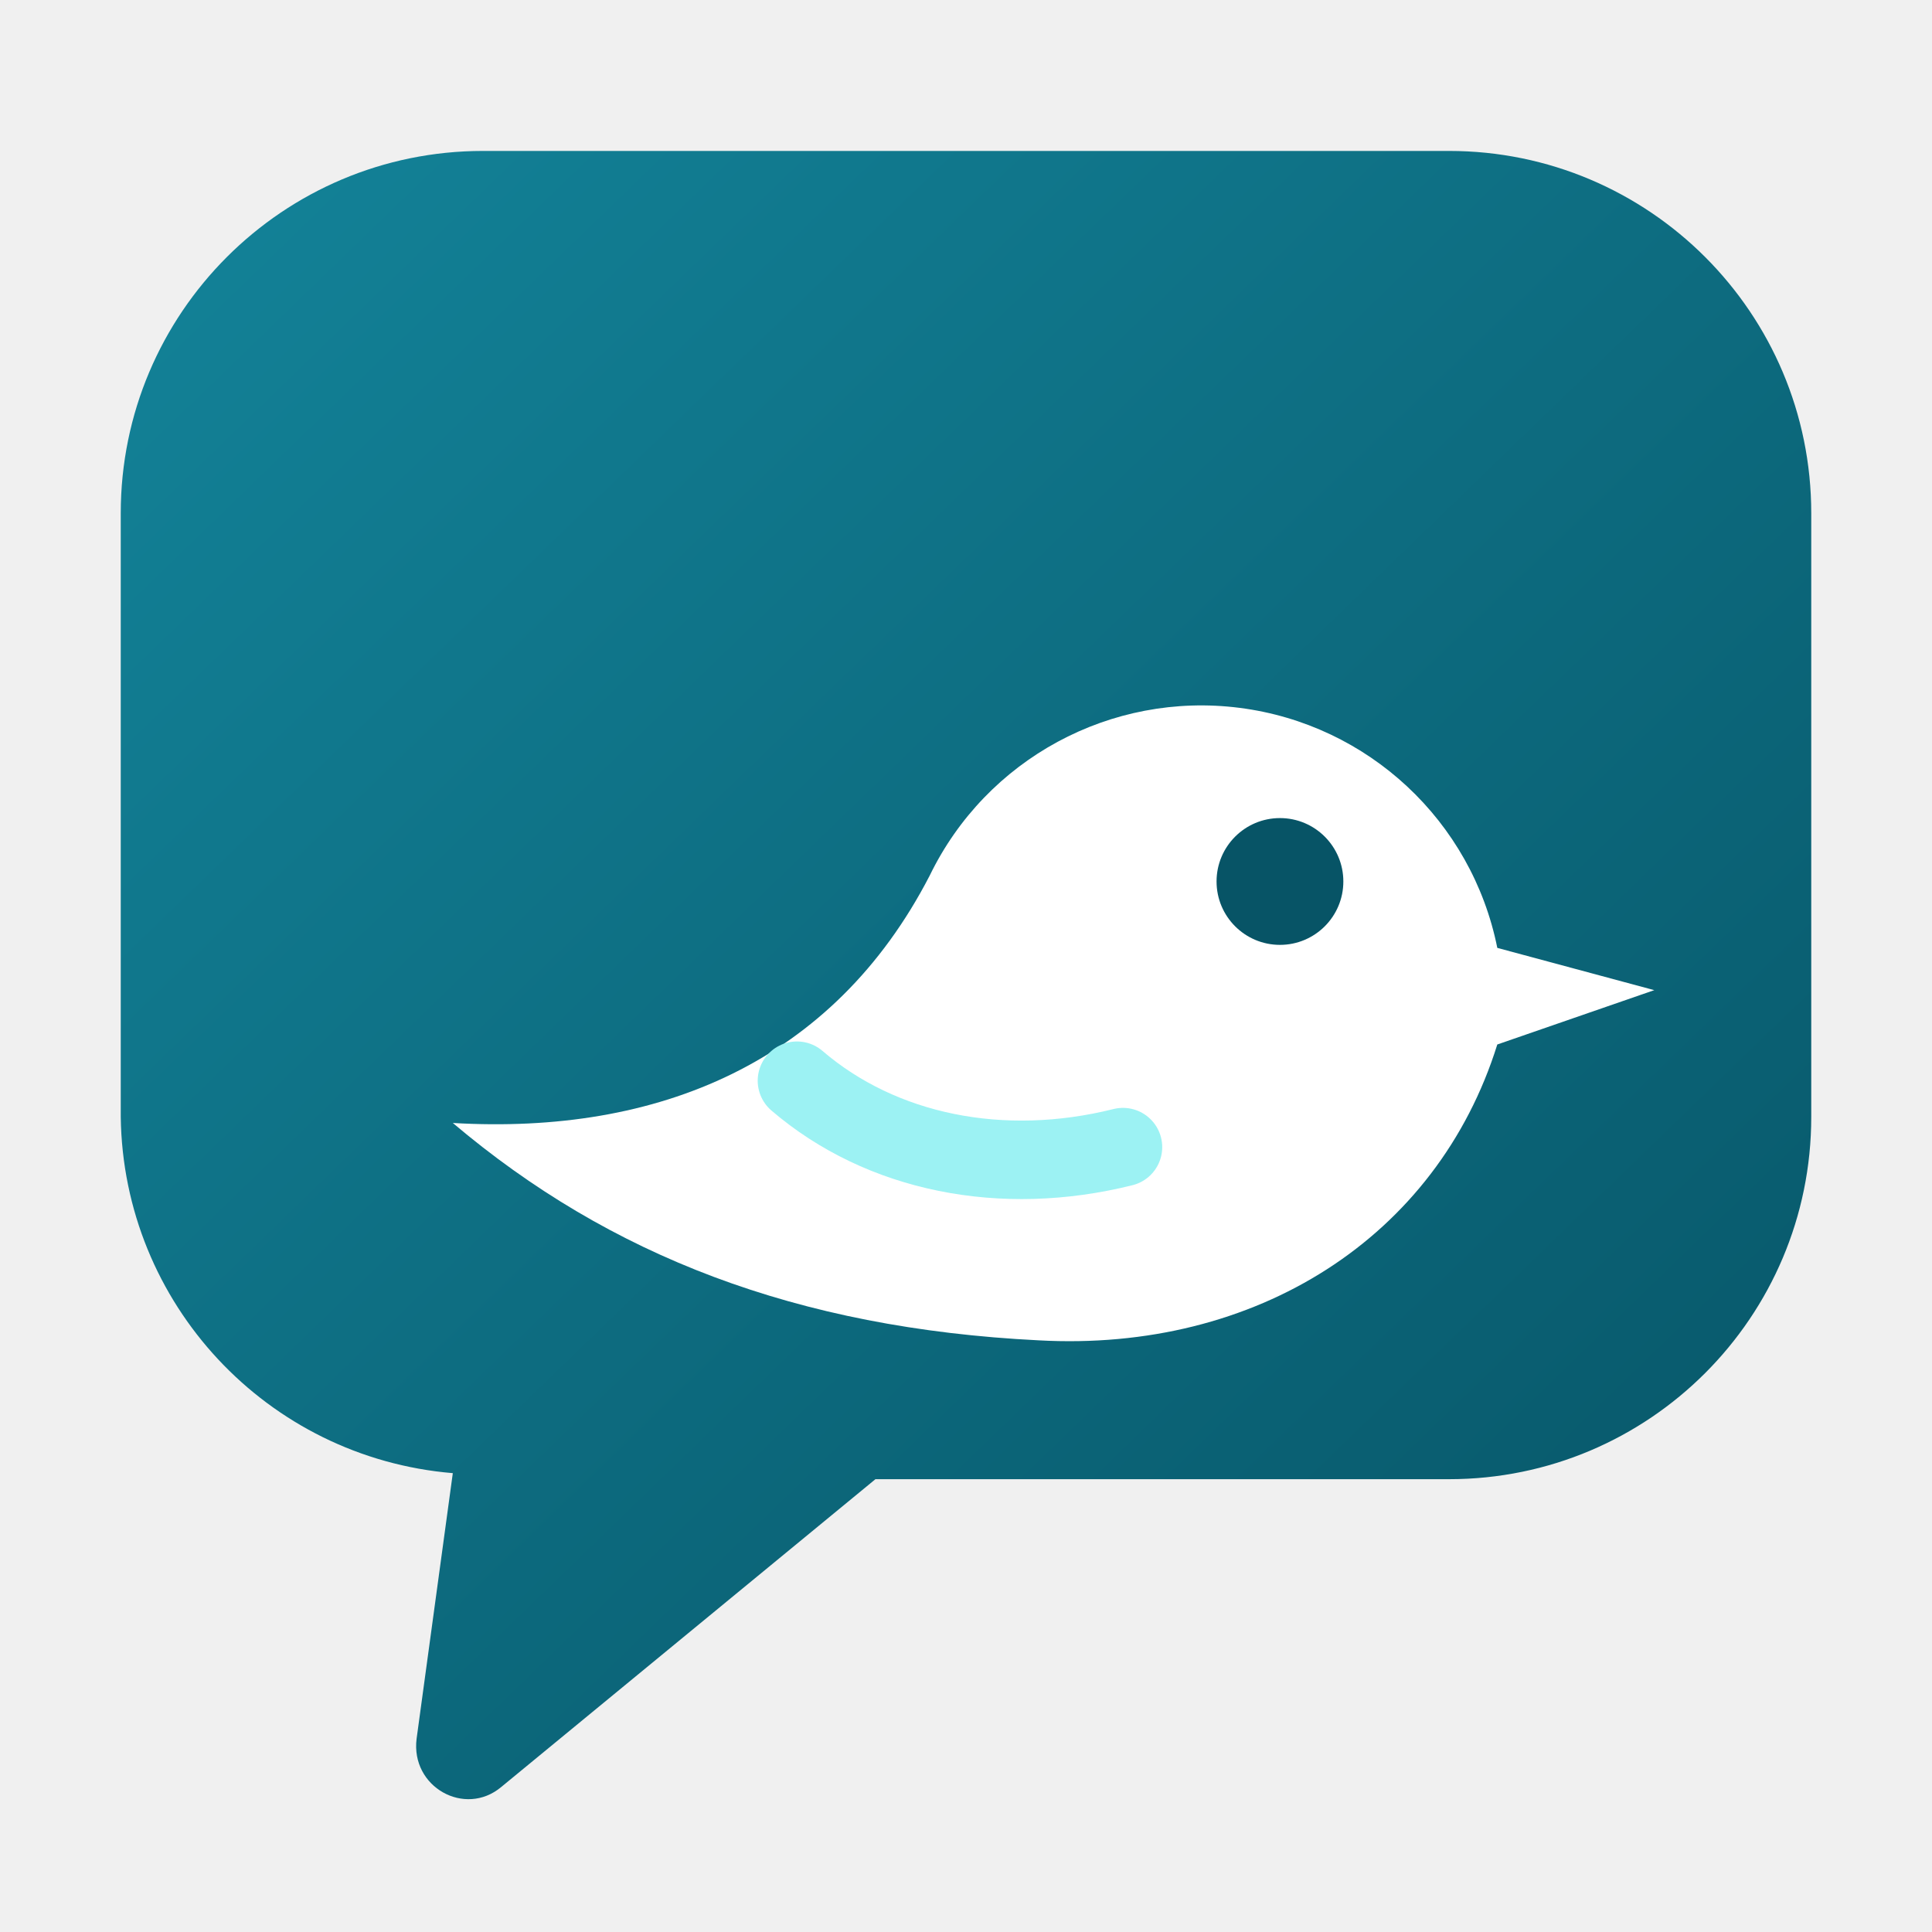
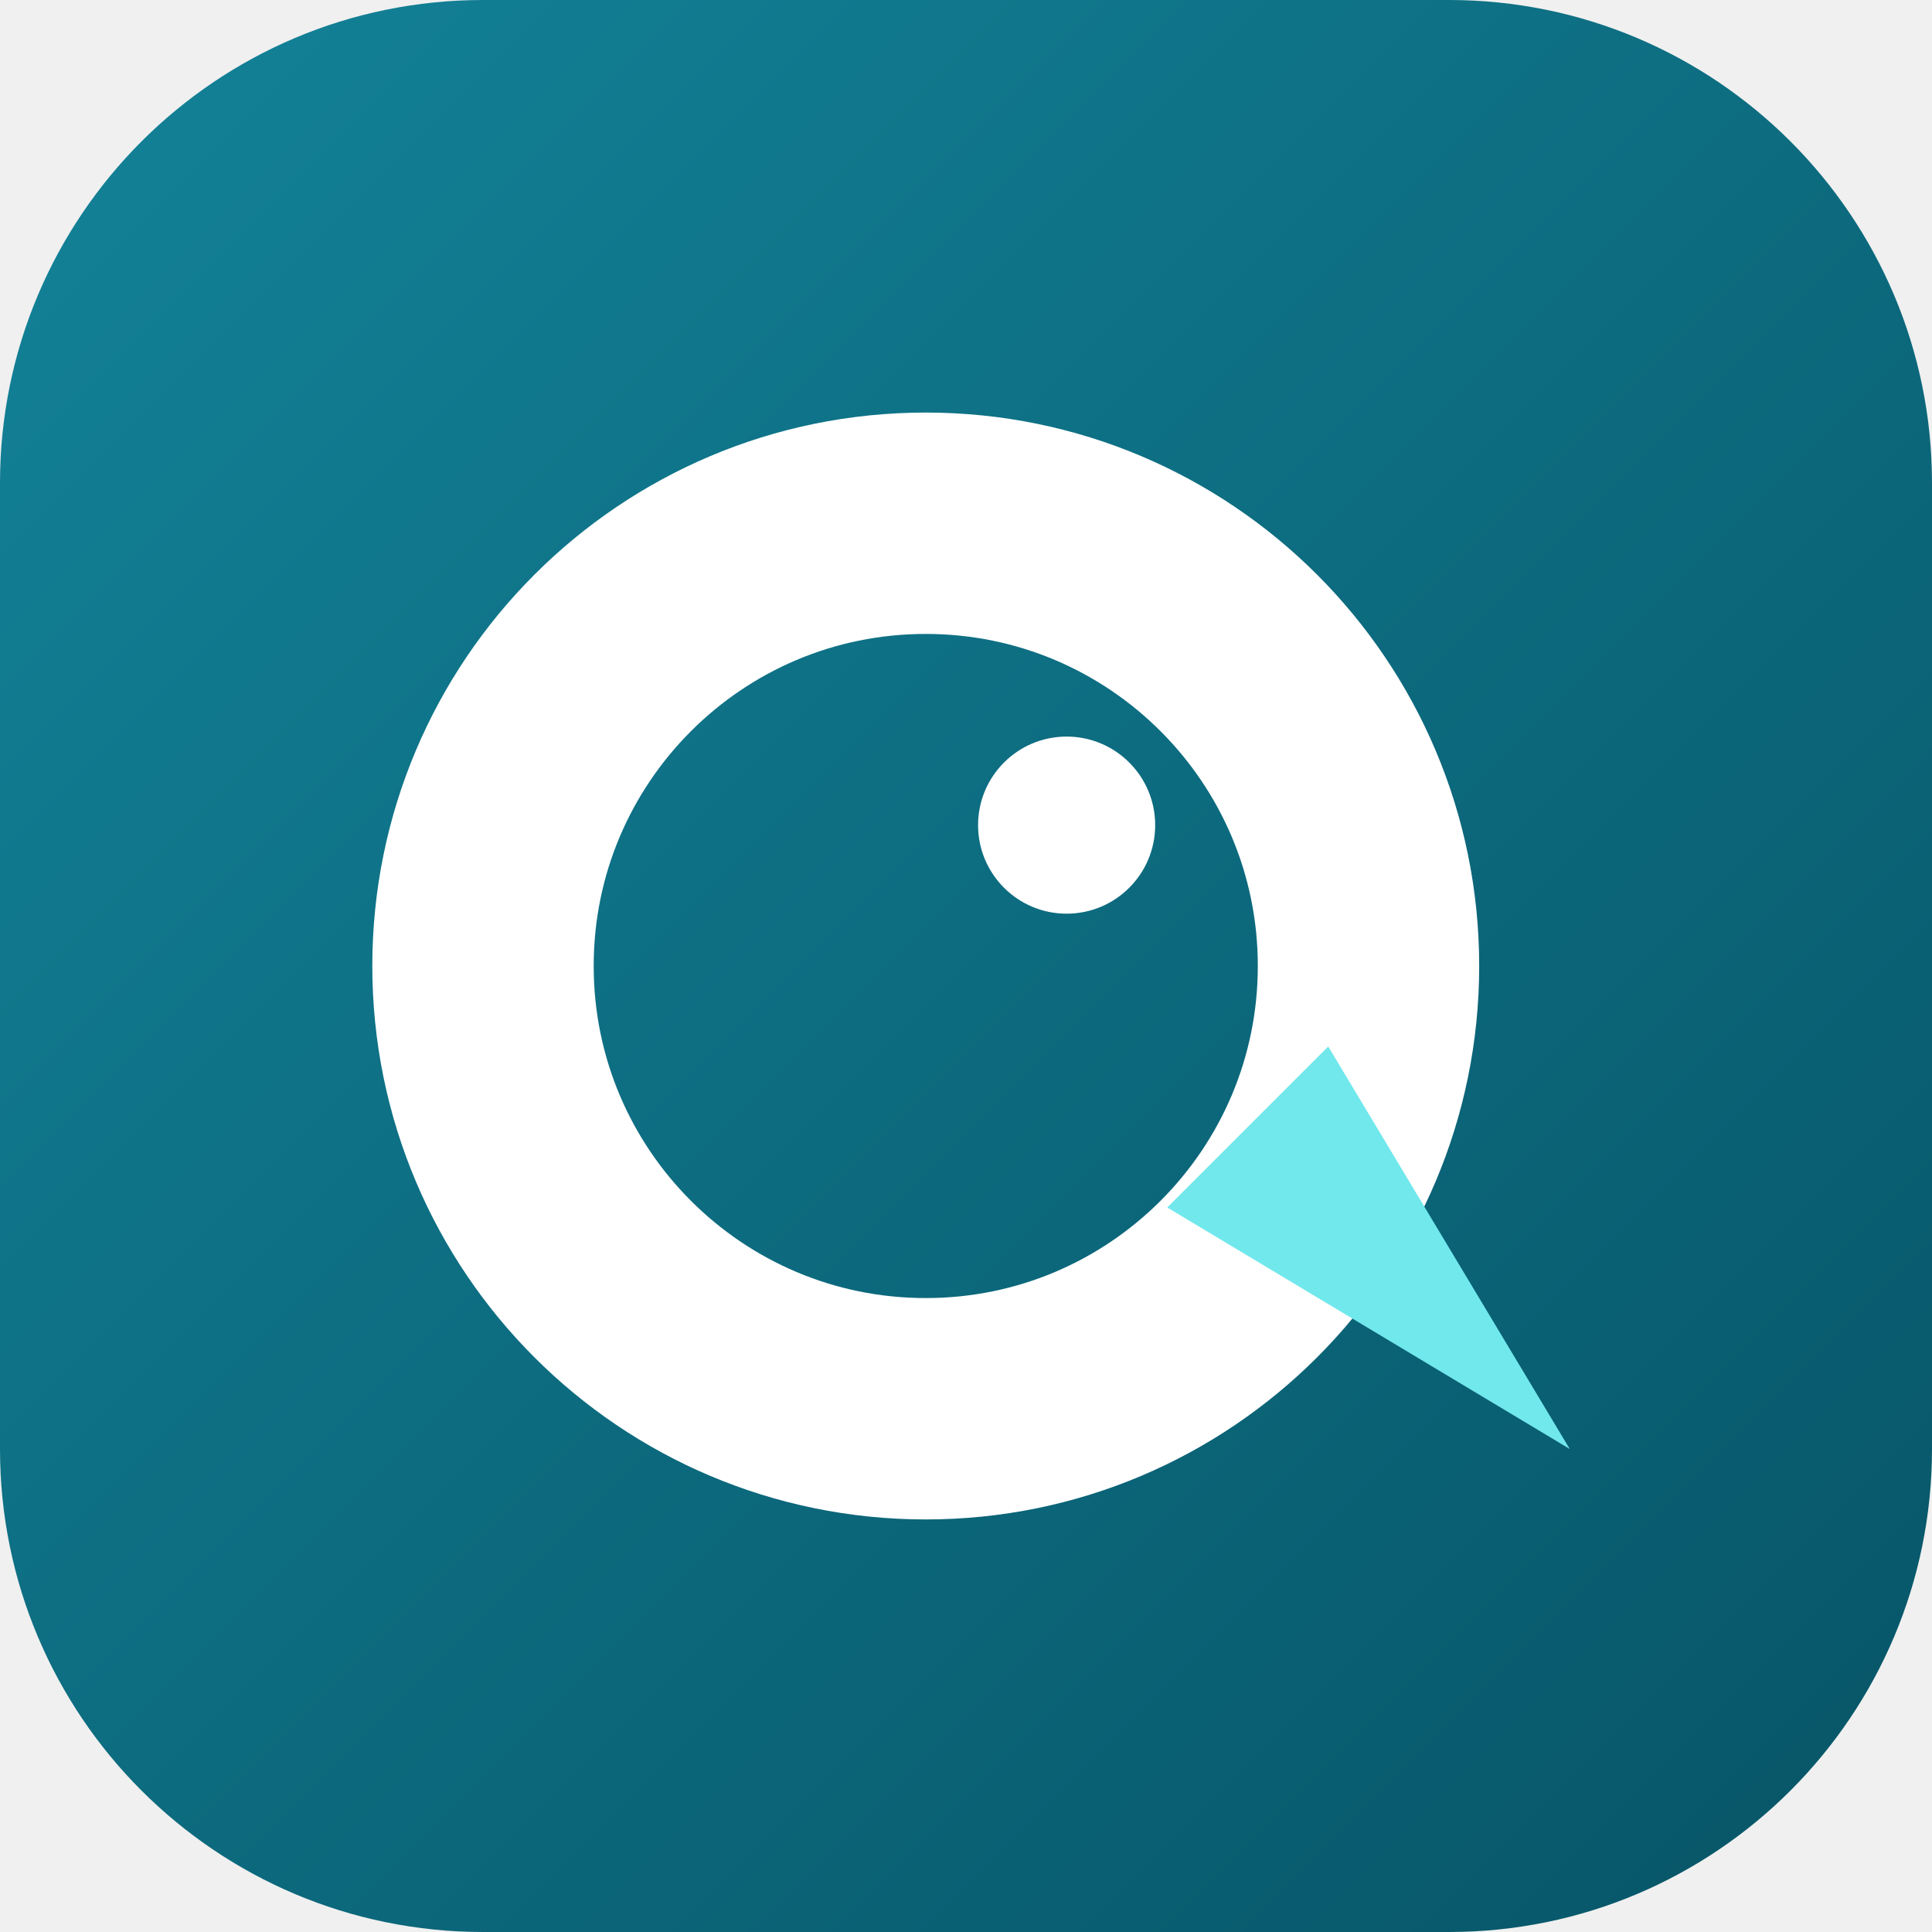
- <svg xmlns="http://www.w3.org/2000/svg" viewBox="0 0 32 32">
+ <svg xmlns="http://www.w3.org/2000/svg" viewBox="0 0 48 48">
  <defs>
-     <linearGradient id="g" x1="0" y1="0" x2="1" y2="1">
+     <linearGradient id="qb-g" x1="0" y1="0" x2="1" y2="1">
      <stop offset="0" stop-color="#138399" />
      <stop offset="1" stop-color="#075466" />
    </linearGradient>
  </defs>
-   <path d="M8 2.5h16a6 6 0 0 1 6 6v10a6 6 0 0 1-6 6H14.5l-6.2 5.1c-.6.5-1.5 0-1.4-.8l.6-4.4A6 6 0 0 1 2 18.5v-10a6 6 0 0 1 6-6Z" fill="url(#g)" />
-   <path d="M7.5 18.6c3.4.2 6.3-1 7.9-4.1a5 5 0 0 1 9.4 1.2l2.6.7-2.6.9c-1 3.2-4 5.1-7.6 4.9-4-.2-7.1-1.4-9.7-3.6Z" fill="#fff" />
-   <circle cx="21.2" cy="14.6" r="1.05" fill="#075466" />
-   <path d="M13.2 17.9c1.4 1.2 3.4 1.6 5.4 1.1" stroke="#9cf2f3" stroke-width="1.3" fill="none" stroke-linecap="round" />
+   <rect width="48" height="48" rx="12" fill="url(#qb-g)" />
+   <circle cx="23" cy="24" r="11" fill="none" stroke="#fff" stroke-width="5.5" />
+   <path d="M29 30 39 36 33 26Z" fill="#71e8ec" />
+   <circle cx="26.5" cy="20.5" r="2.2" fill="#fff" />
</svg>
